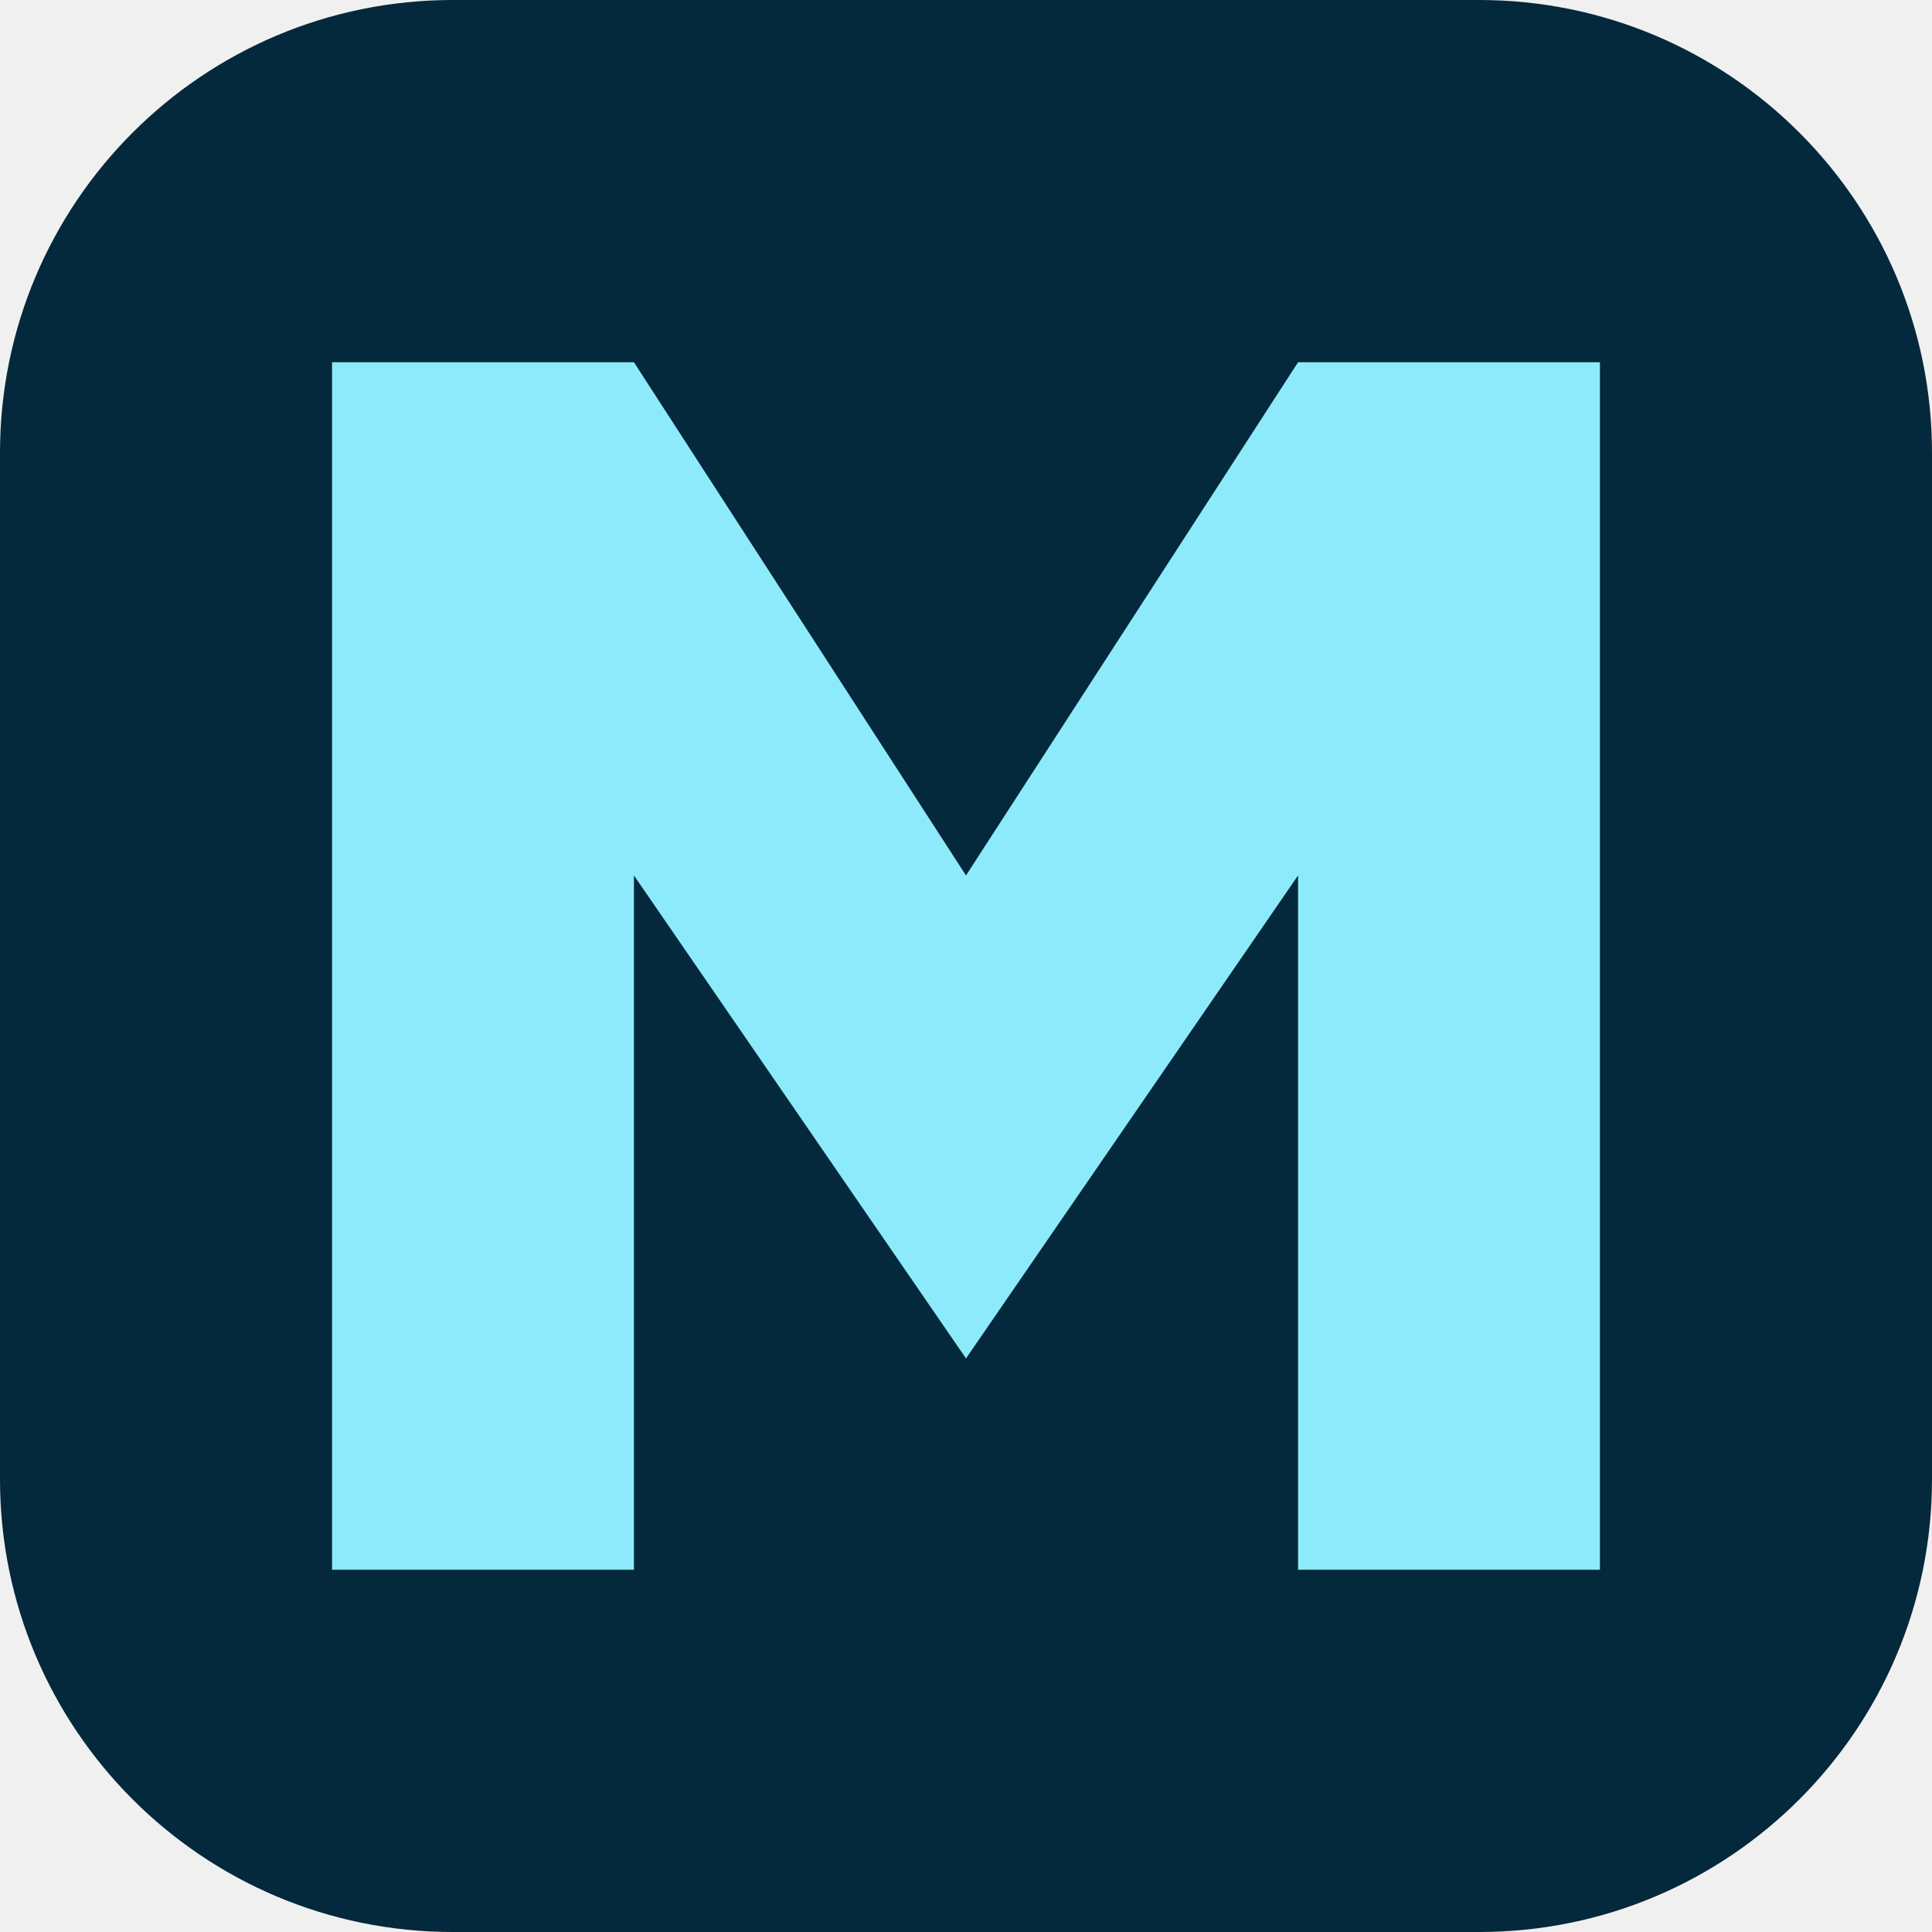
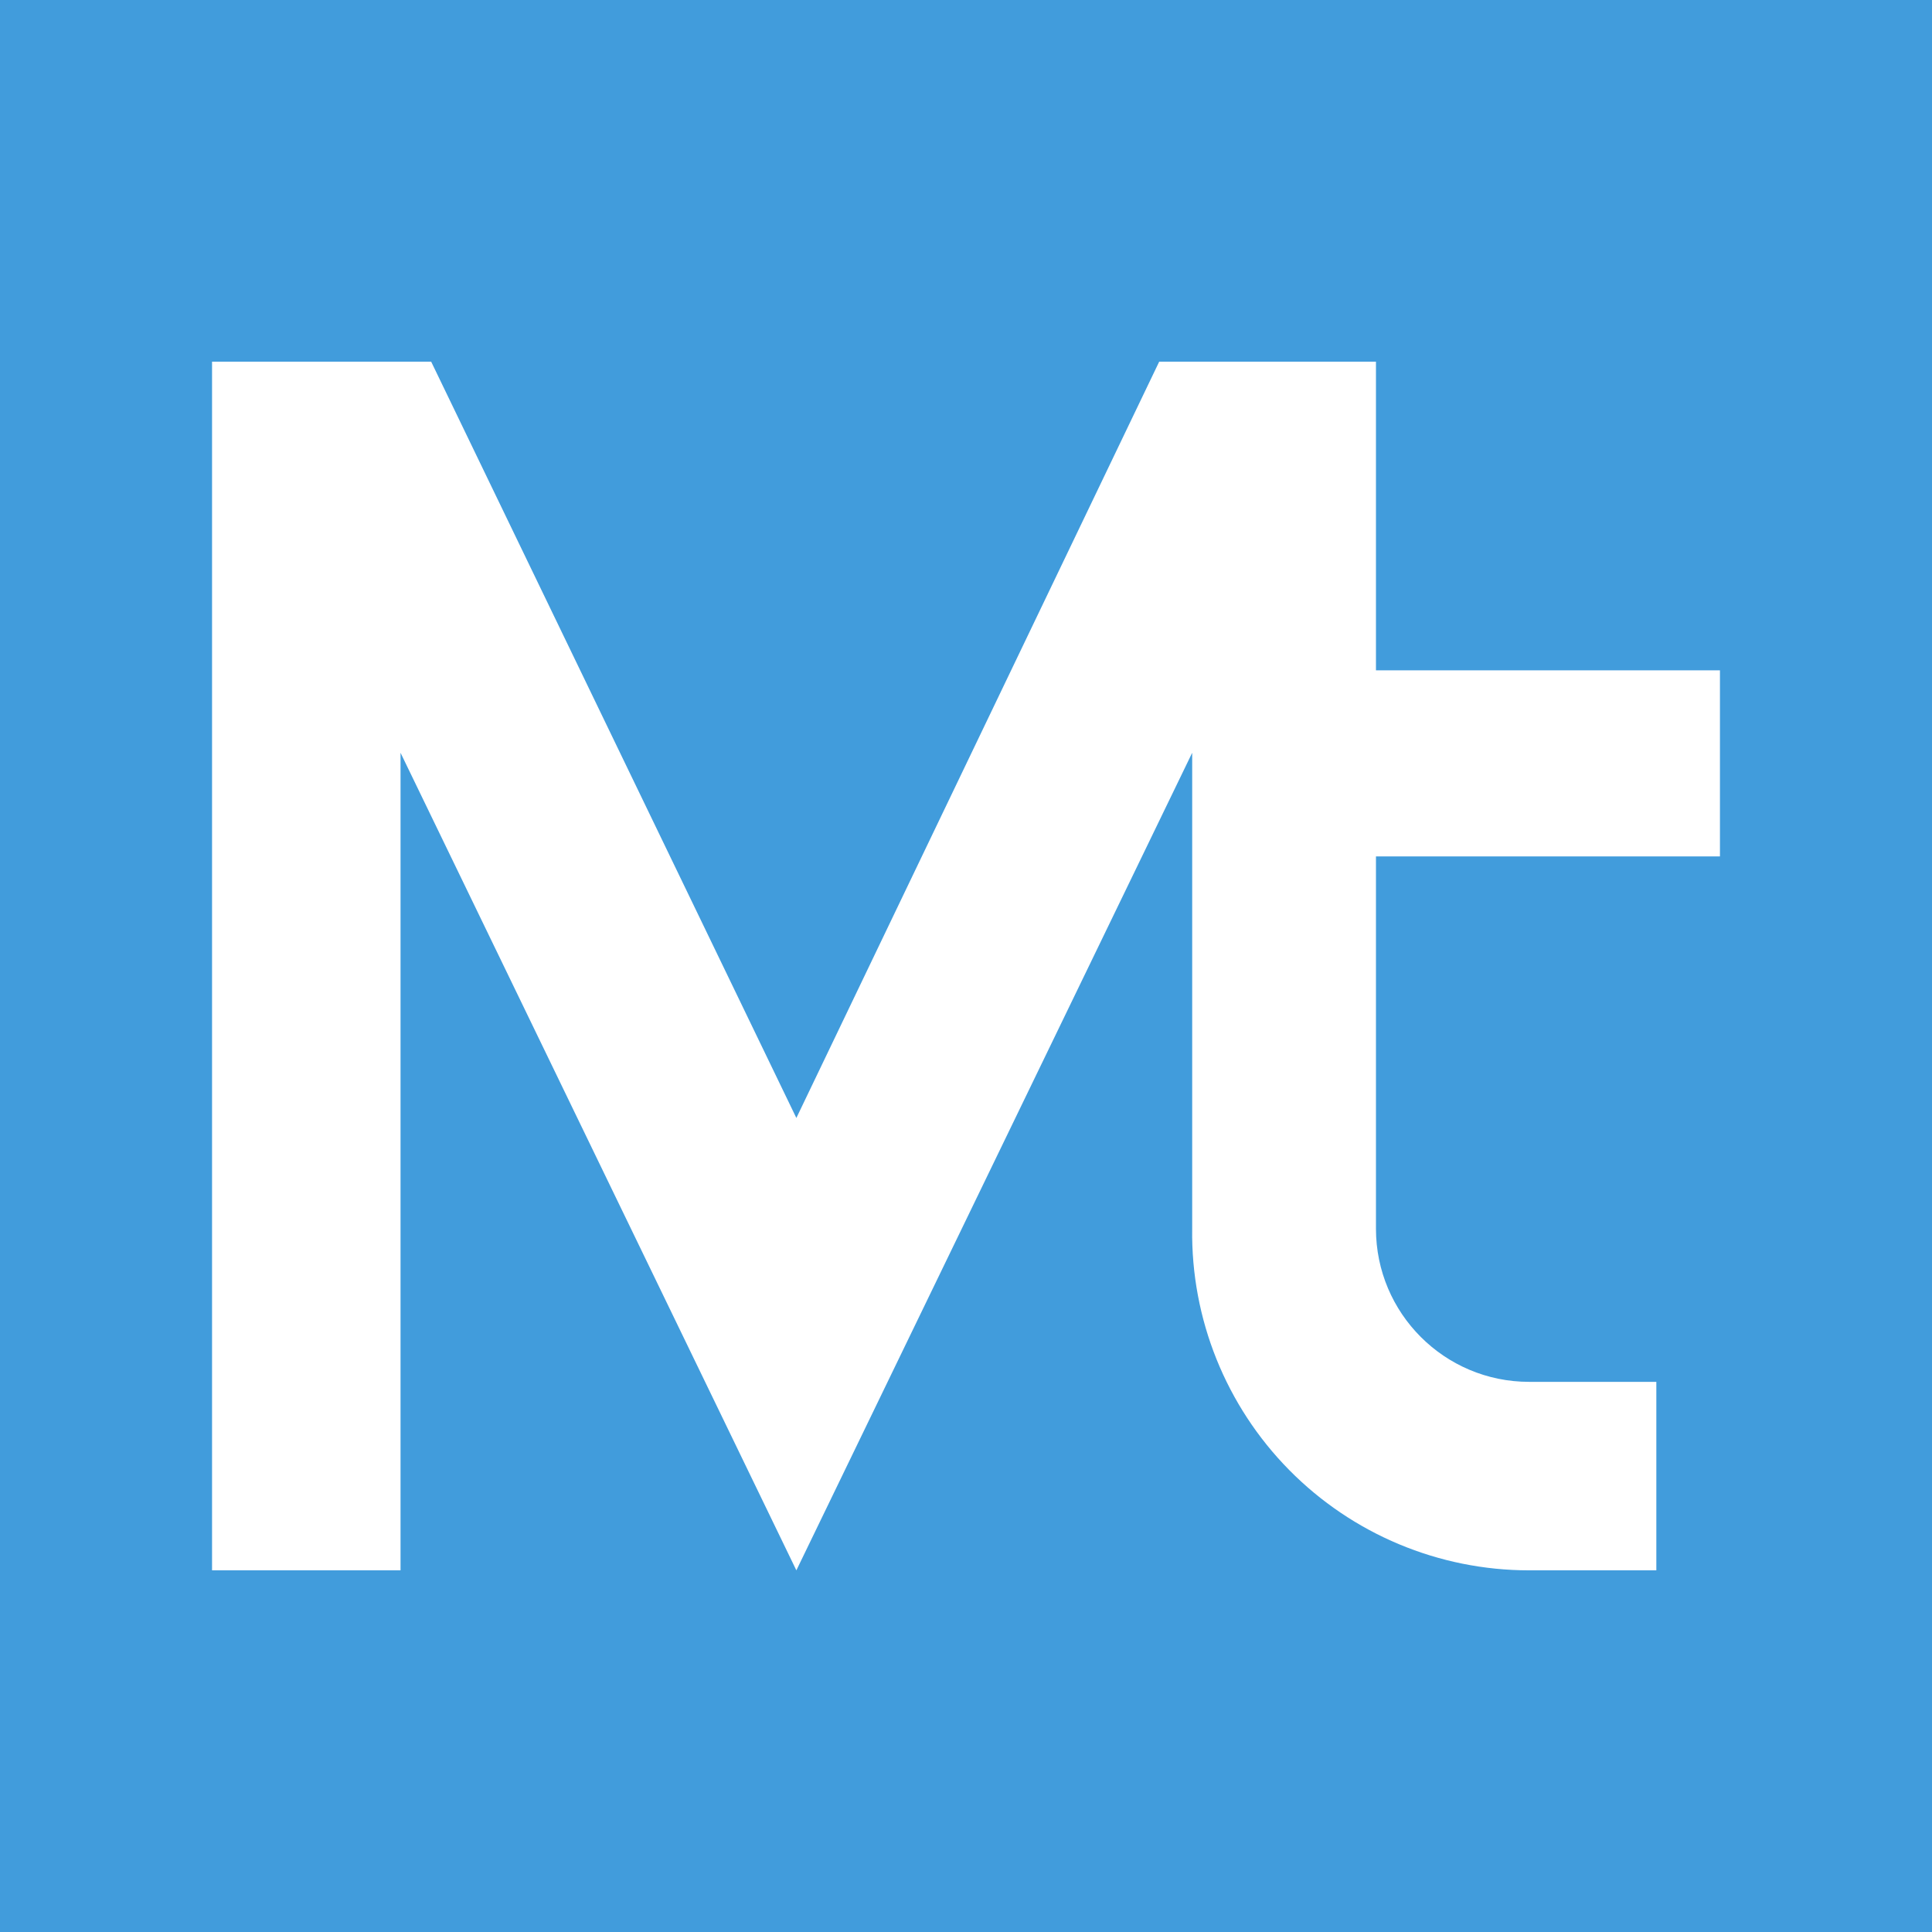
- <svg xmlns="http://www.w3.org/2000/svg" viewBox="0 0 64 64">
-   <rect width="64" height="64" rx="15" fill="#04283c" />
-   <path d="M11 52V12h10l11 17 11-17h10v40H43V29L32 45 21 29v23H11Z" fill="#8deafa" />
+ <svg xmlns="http://www.w3.org/2000/svg" viewBox="0 0 820 820">
+   <rect width="820" height="820" fill="#419cdc" />
+   <path transform="translate(-88 1.5)" d="M178 665V152h93l155 321 154-321h92v131h146v79H672v158a65 65 0 0 0 65 65h54v80h-54a143 143 0 0 1-143-145V318L426 665 258 318v347Z" fill="#fff" />
</svg>
